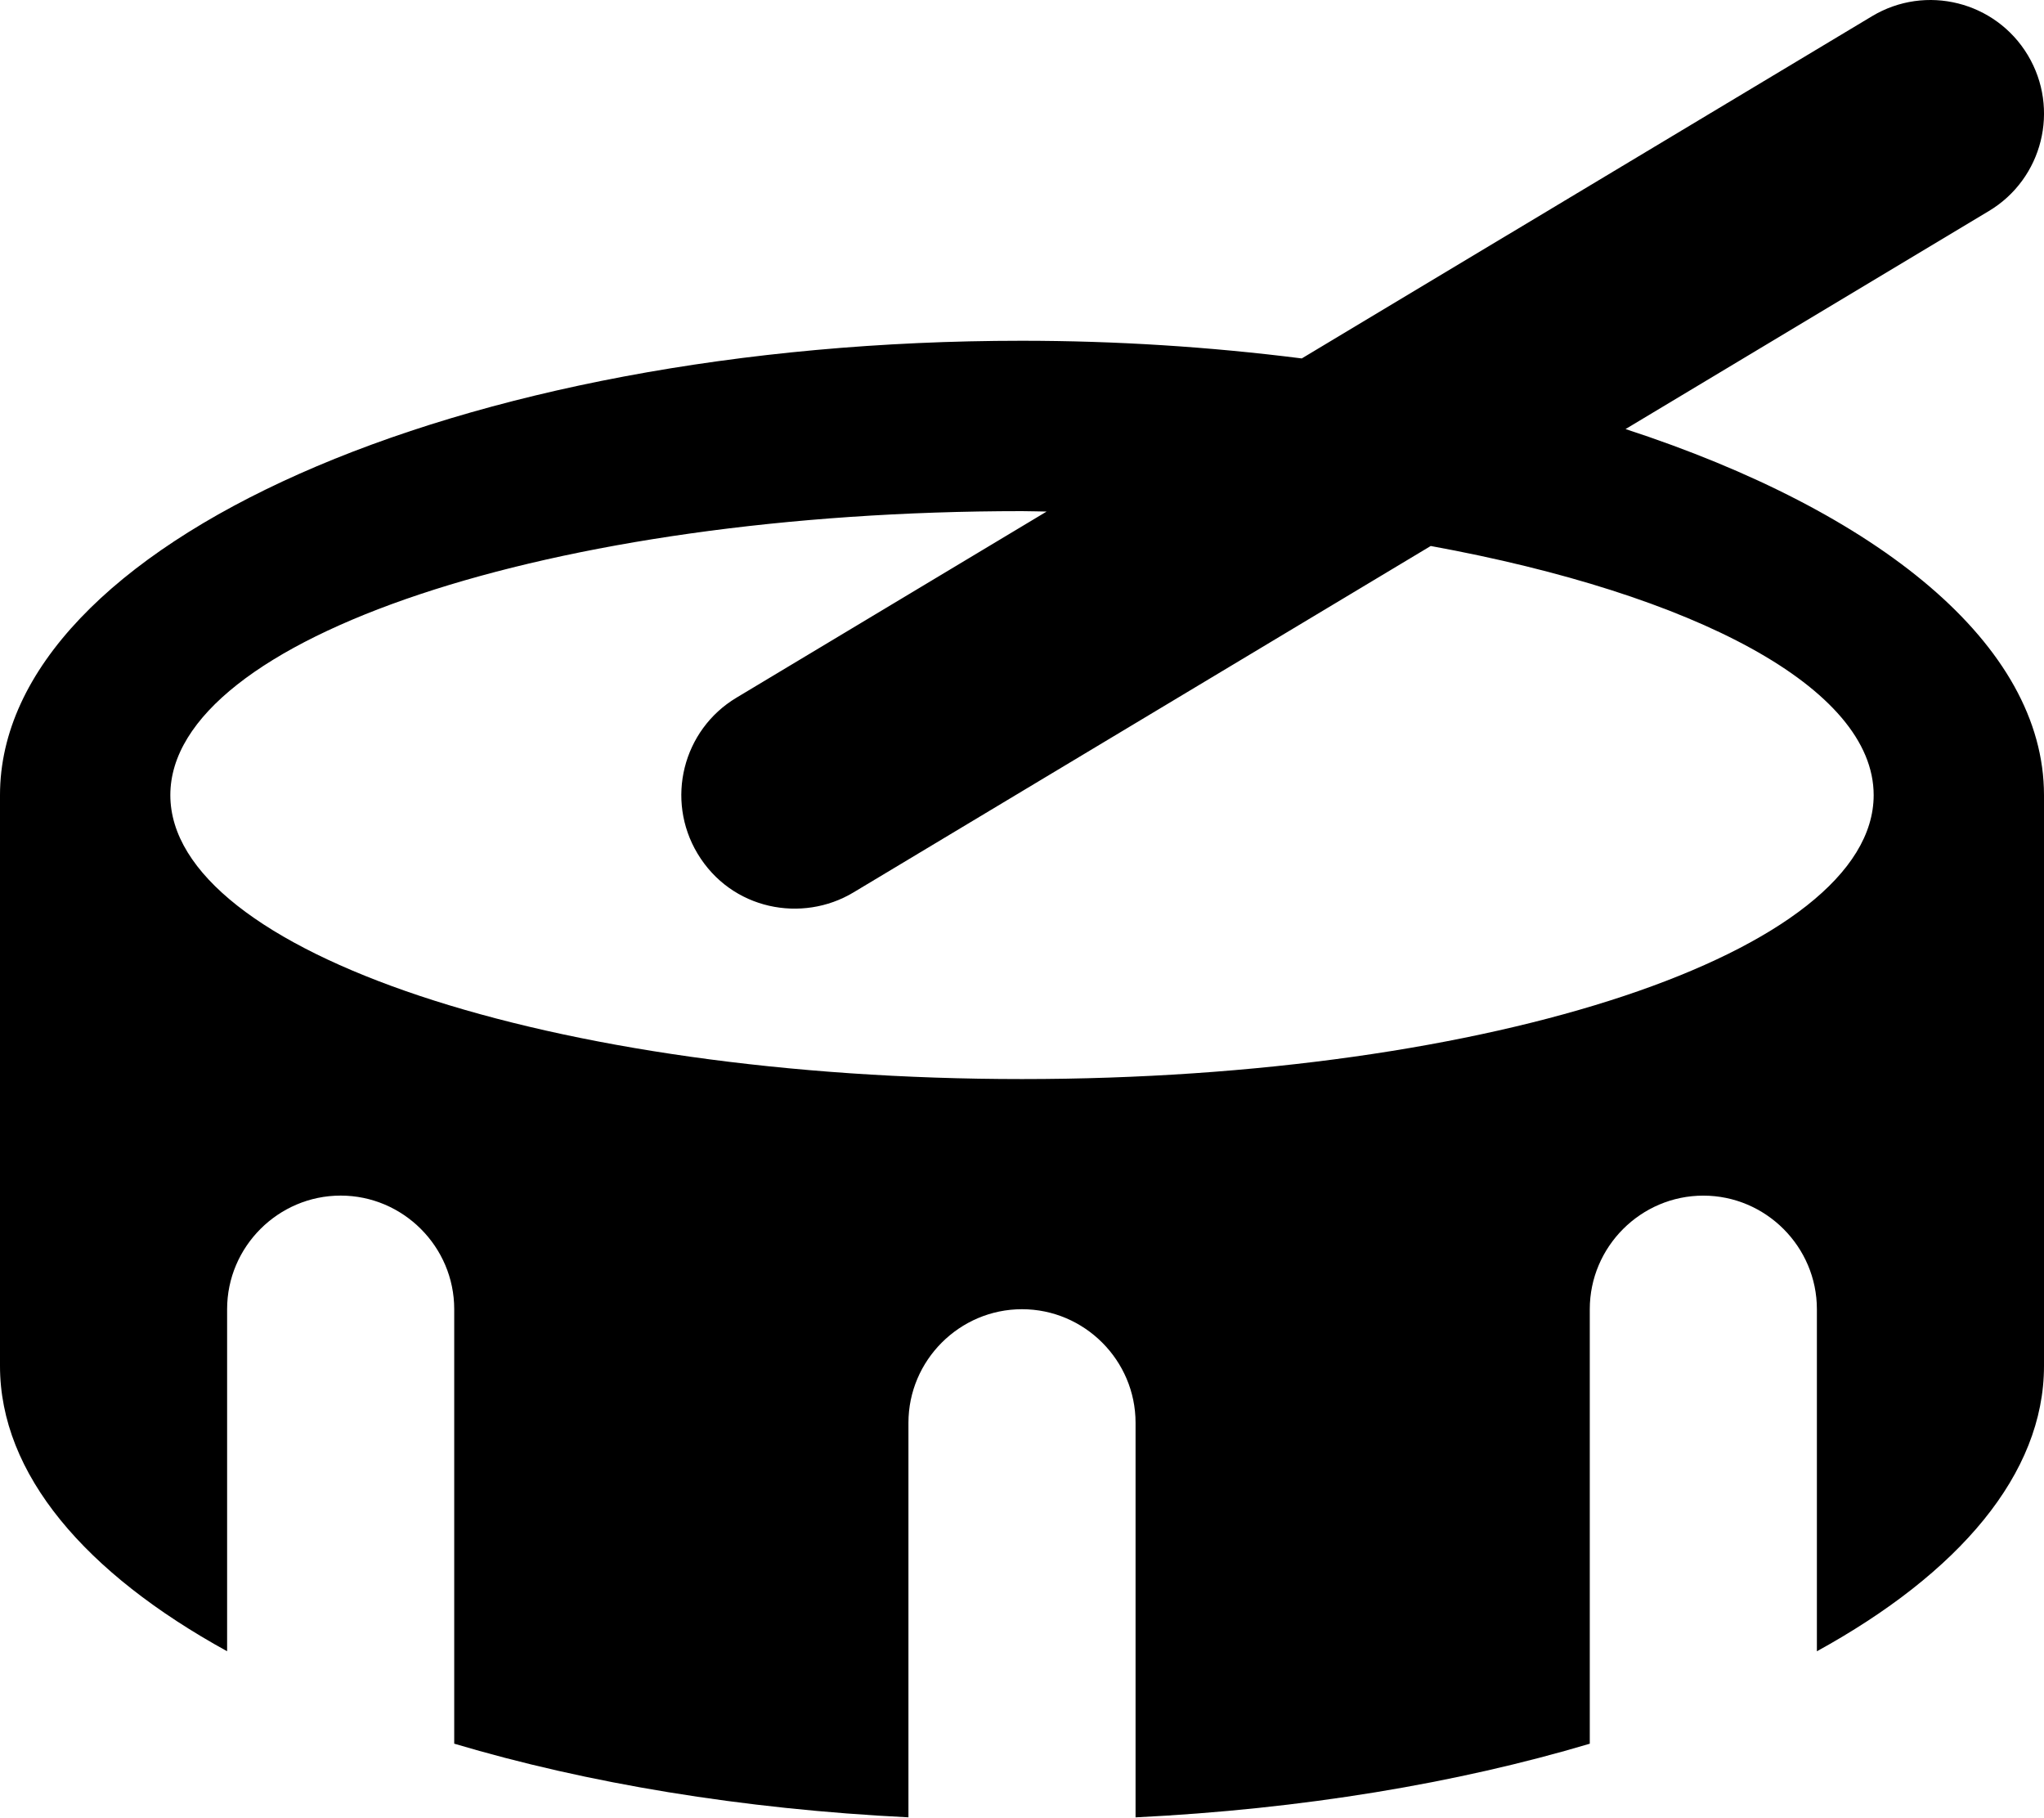
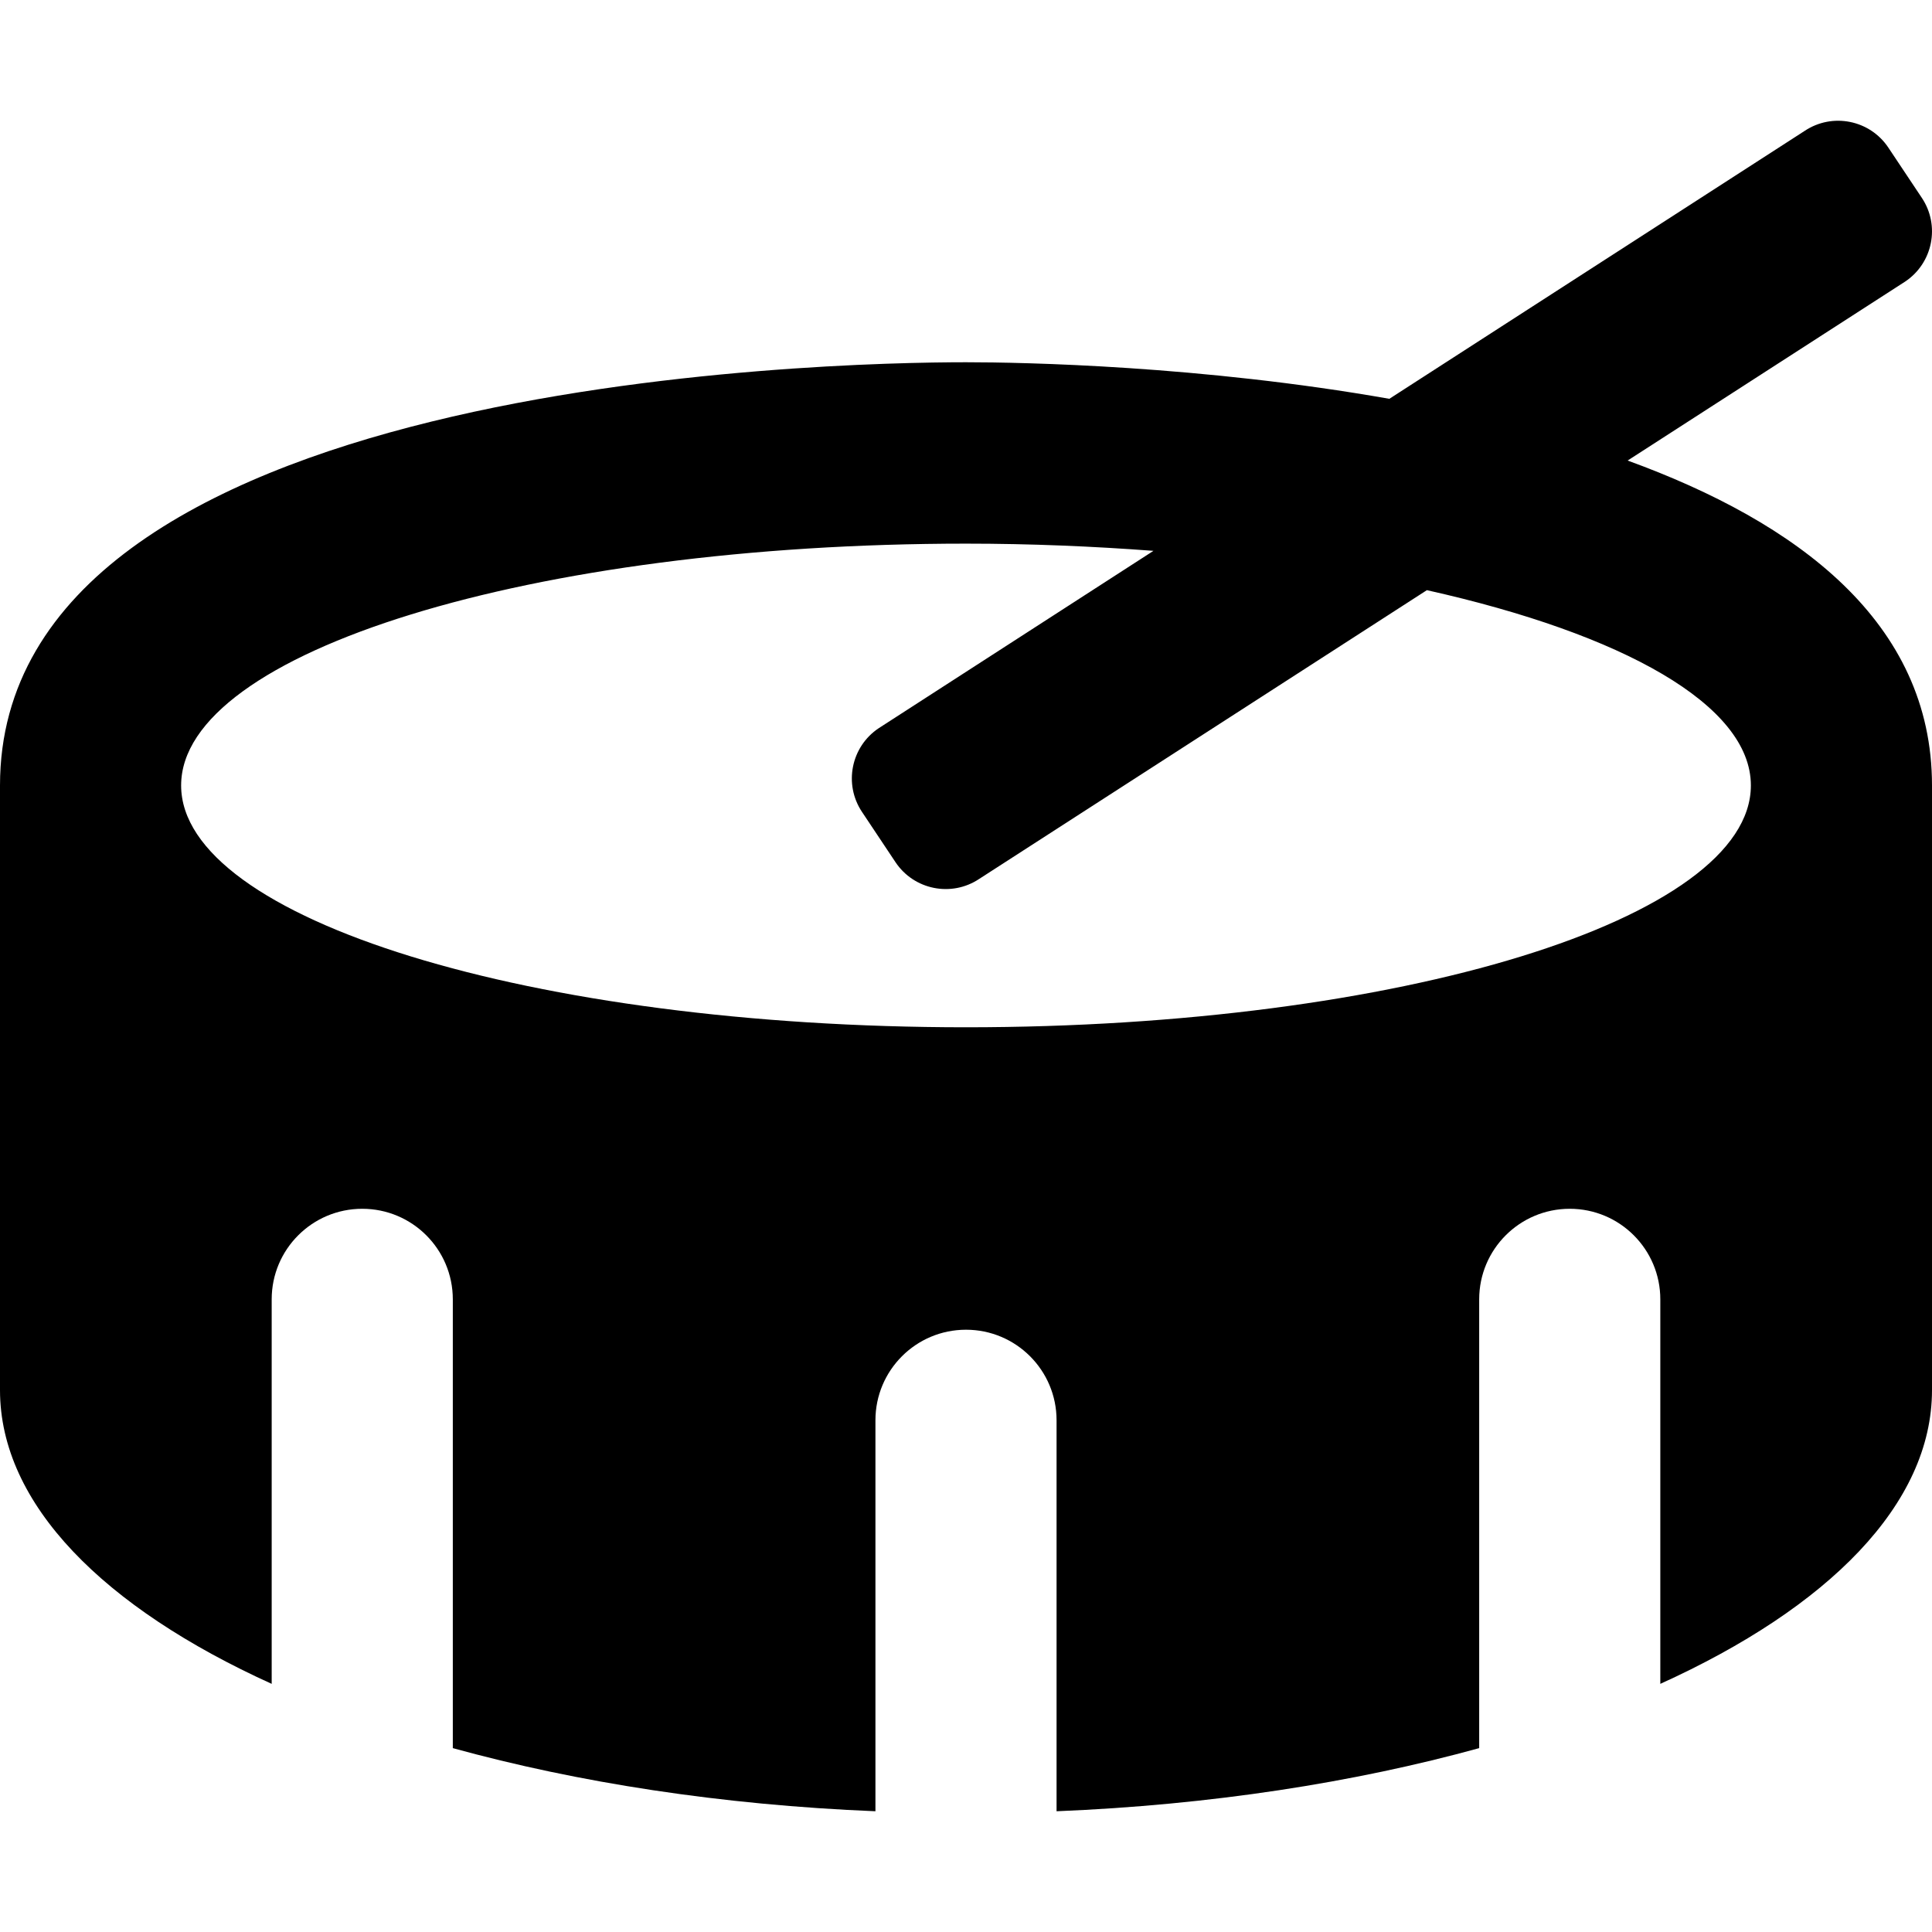
- <svg xmlns="http://www.w3.org/2000/svg" viewBox="0 0 576 512">
-   <path d="M458.08 120.88l102.39-61.43c15.16-9.09 20.06-28.75 10.97-43.91C562.34.39 542.7-4.53 527.53 4.57l-160.69 96.41A629.32 629.32 0 0 0 288 96C128.94 96 0 153.31 0 224v160.83c0 30.46 24.03 58.4 64 80.37v-96.37c0-17.6 14.4-32 32-32s32 14.4 32 32v122.41c37.4 11.13 81 18.44 128 20.75V400.84c0-17.6 14.4-32 32-32s32 14.4 32 32V512c47-2.31 90.6-9.62 128-20.75V368.84c0-17.6 14.4-32 32-32s32 14.4 32 32v96.37c39.97-21.97 64-49.91 64-80.37V224.01c-.01-42.38-46.54-79.84-117.92-103.13zM288 304c-132.55 0-240-35.82-240-80s107.45-80 240-80c2.34 0 4.62.1 6.94.12l-87.41 52.44c-15.16 9.09-20.06 28.75-10.97 43.91 9.56 15.93 29.51 19.61 43.91 10.97l162.71-97.62C477.55 167.41 528 193.74 528 224.01 528 268.19 420.54 304 288 304z" />
+ <svg xmlns="http://www.w3.org/2000/svg" viewBox="0 0 512 512">
+   <path d="M431.34 122.05l73.53-47.42a16 16 0 0 0 4.44-22.19l-8.87-13.31a16 16 0 0 0-22.19-4.44l-110.06 71C318.43 96.91 271.22 96 256 96 219.55 96 0 100.55 0 208.15v160.23c0 30.27 27.5 57.68 72 77.86v-101.9a24 24 0 1 1 48 0v118.93c33.05 9.11 71.07 15.06 112 16.73V376.39a24 24 0 1 1 48 0V480c40.93-1.67 78.95-7.62 112-16.73V344.34a24 24 0 1 1 48 0v101.9c44.5-20.18 72-47.59 72-77.86V208.15c0-43.32-35.76-69.76-80.66-86.1zM256 272.24c-114.88 0-208-28.69-208-64.09s93.12-64.08 208-64.08c17.15 0 33.73.71 49.68 1.91l-72.81 47a16 16 0 0 0-4.43 22.19l8.87 13.31a16 16 0 0 0 22.19 4.44l118.64-76.52C430.09 168 464 186.84 464 208.15c0 35.4-93.13 64.09-208 64.09z" />
</svg>
